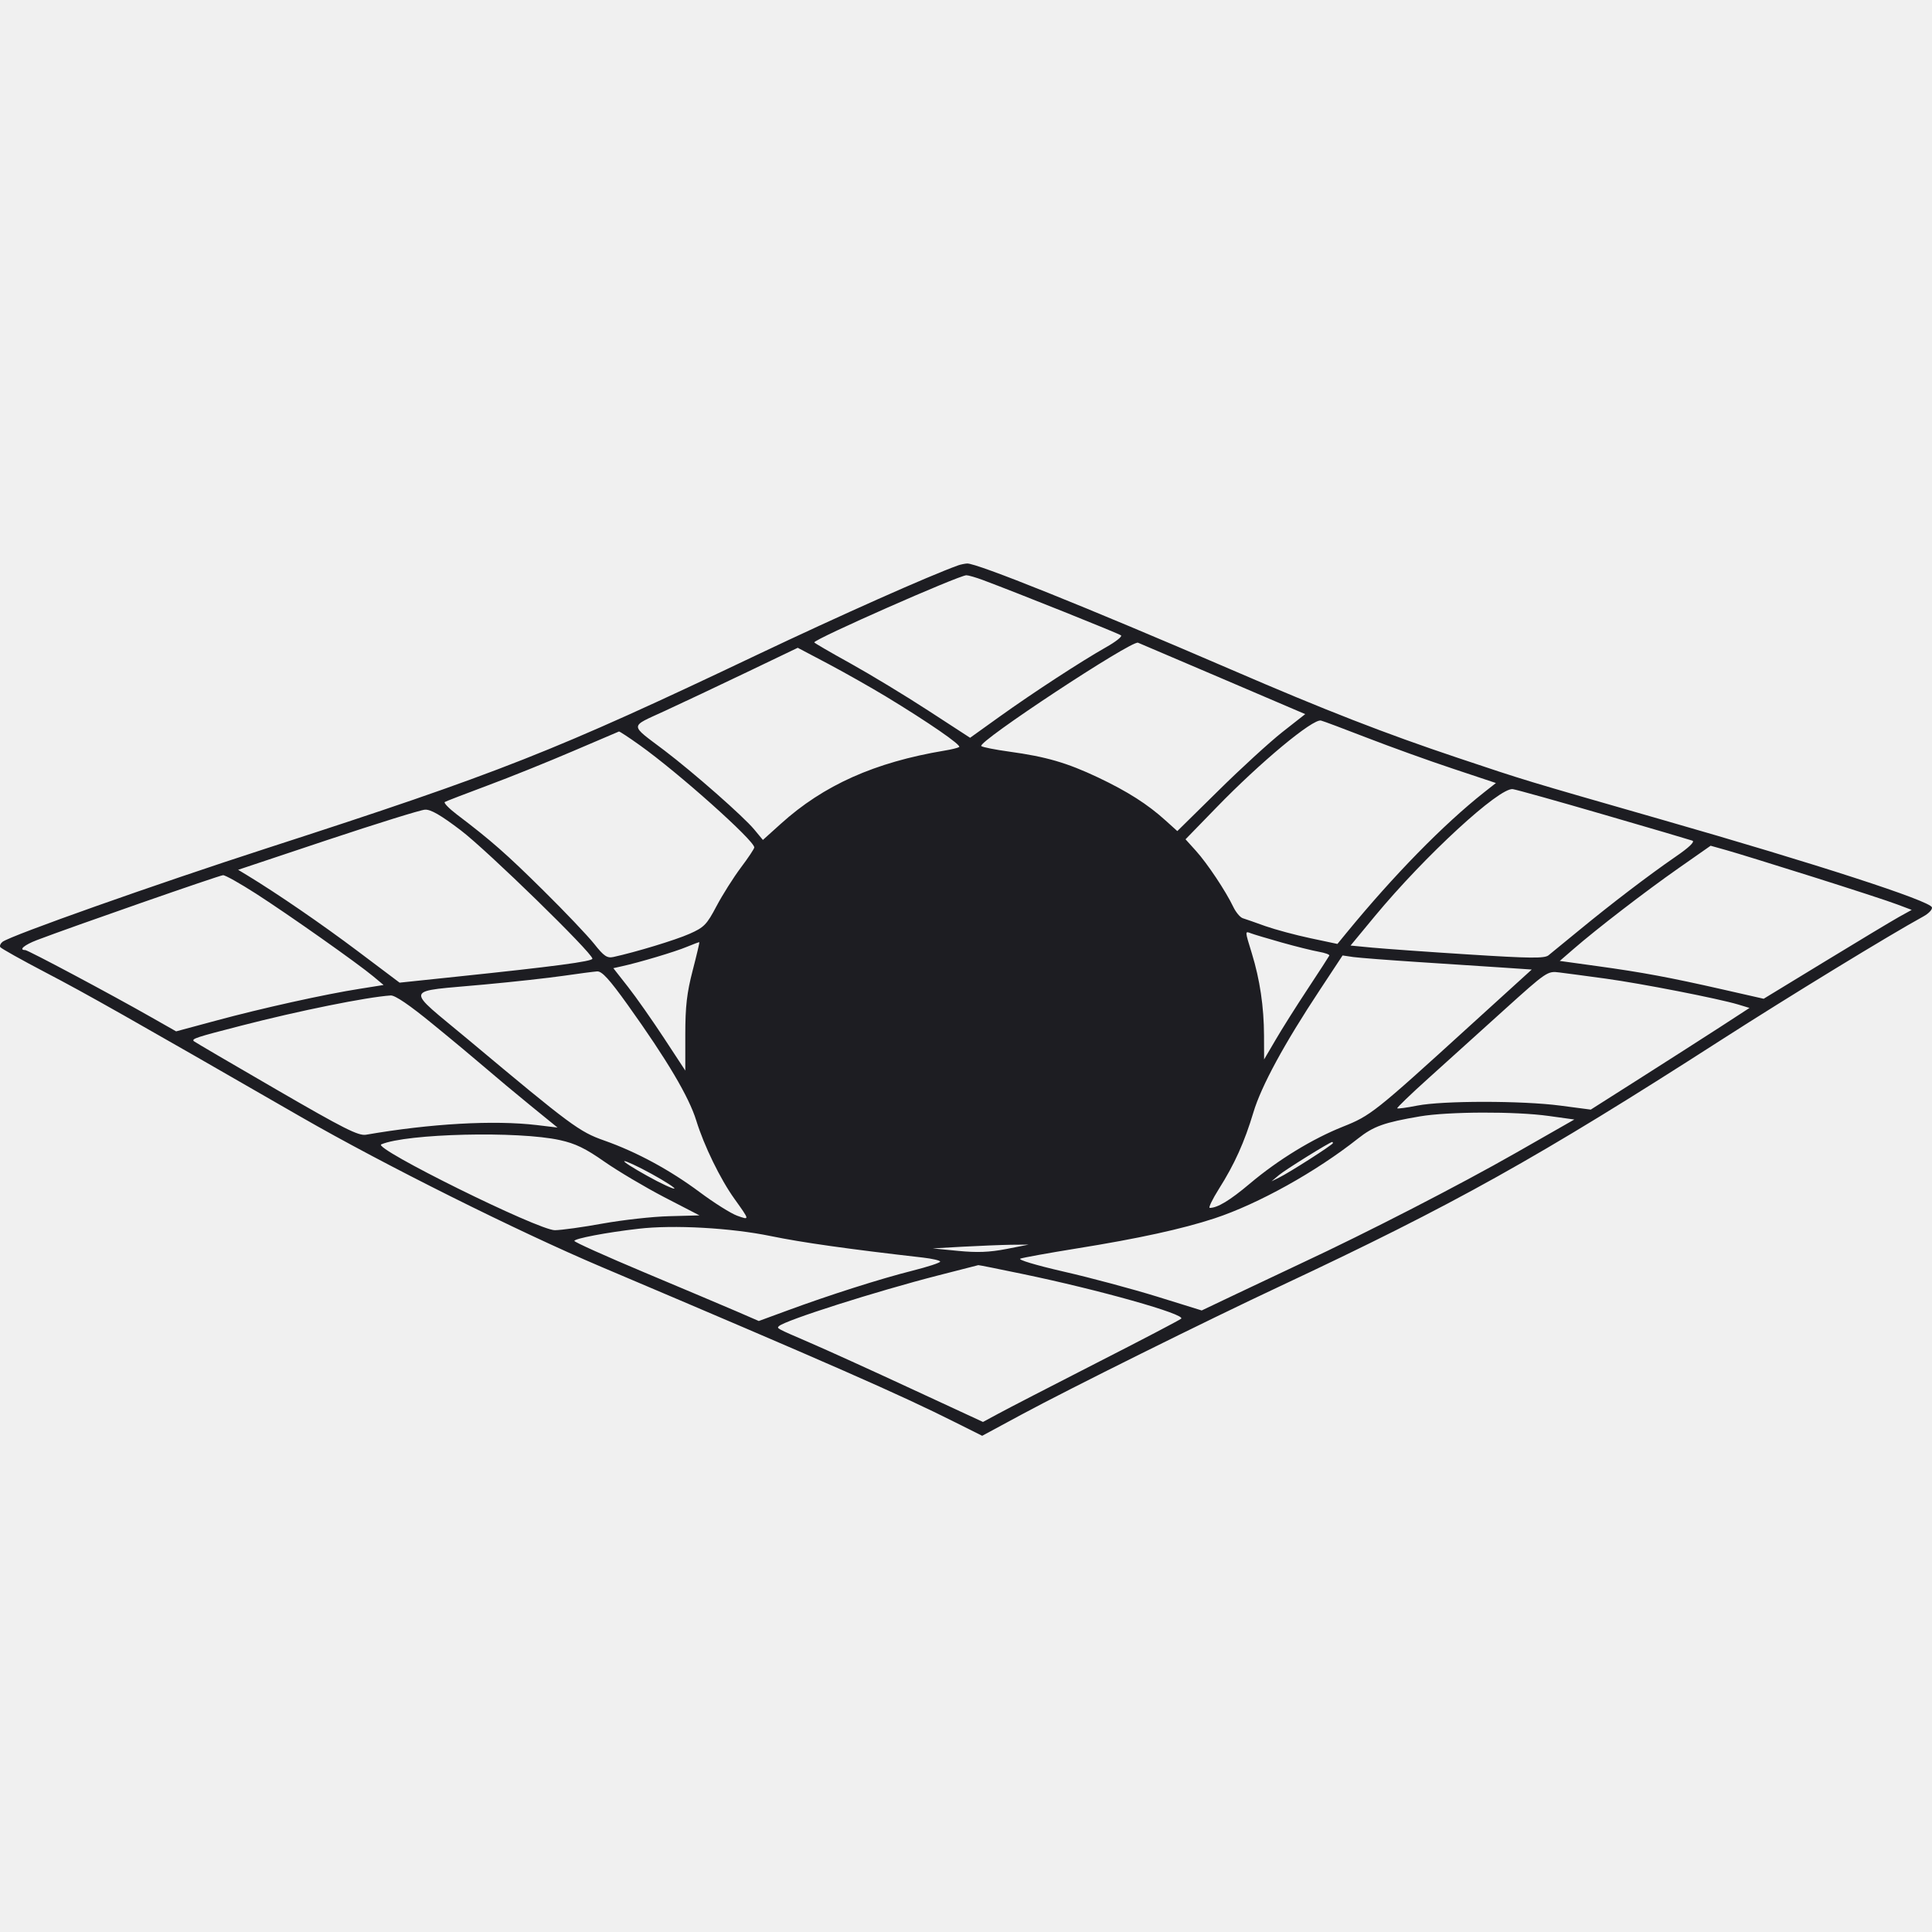
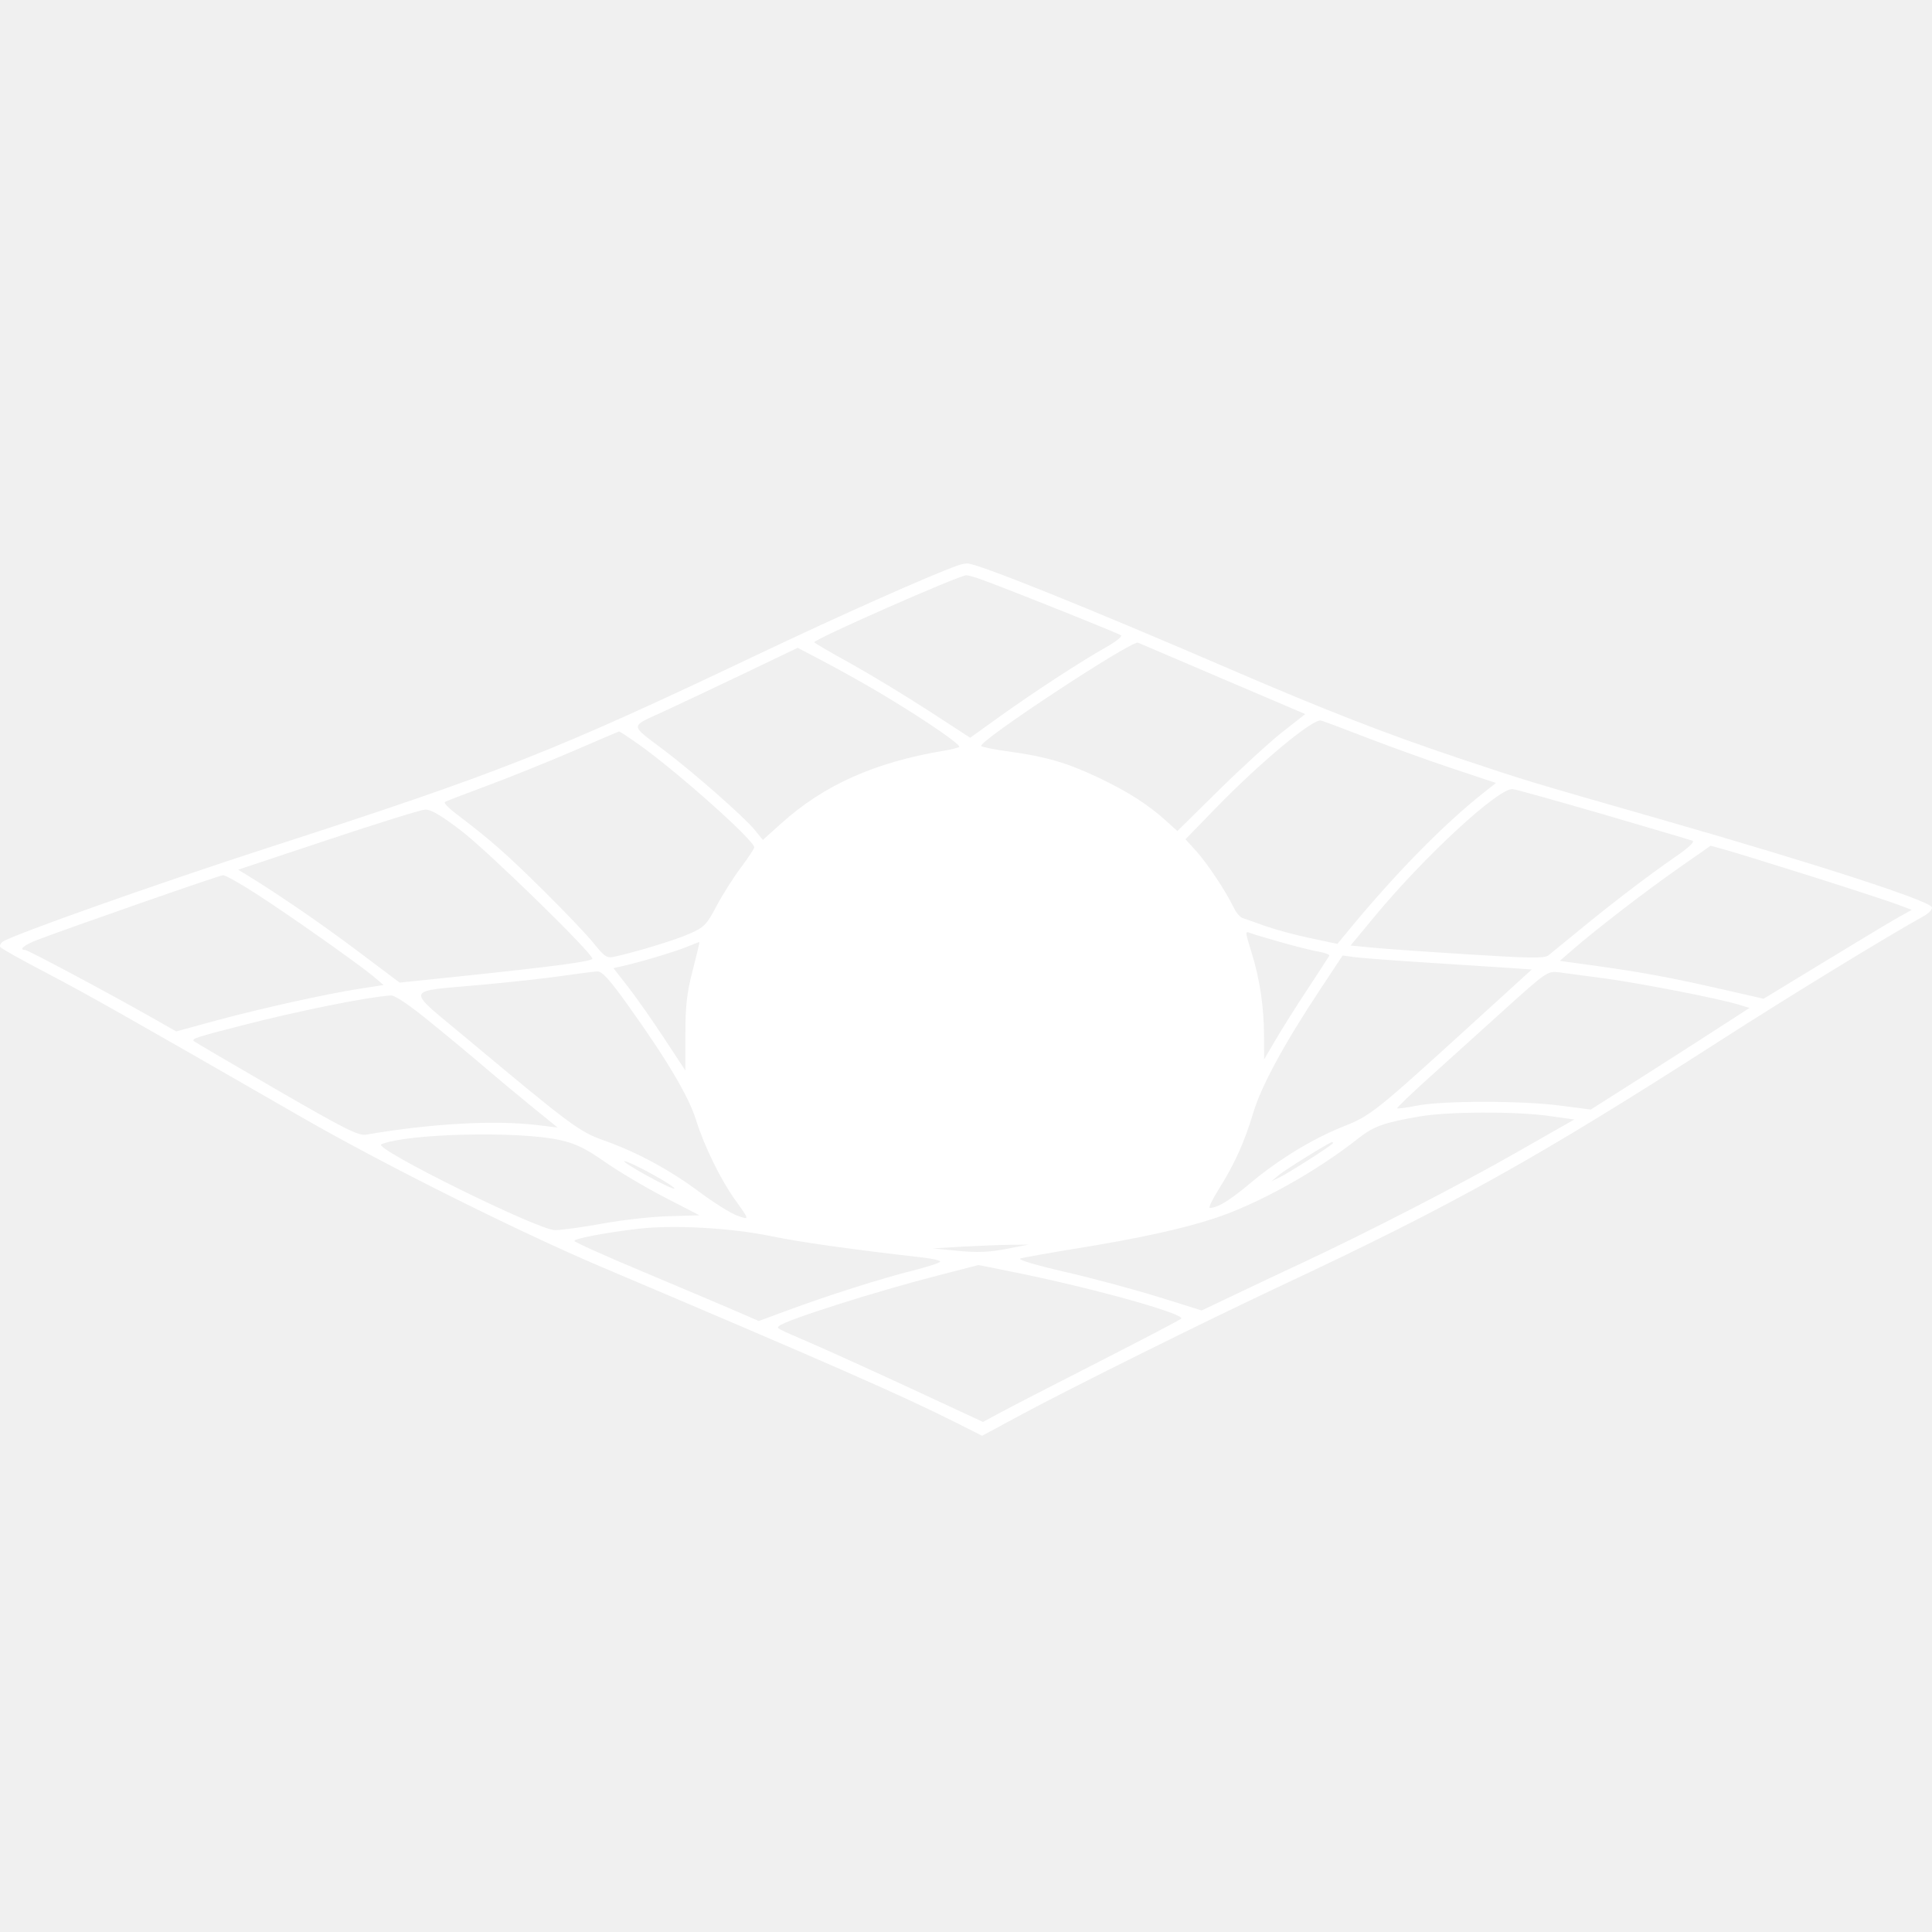
- <svg xmlns="http://www.w3.org/2000/svg" width="24" height="24" viewBox="0 0 24 24" fill="none">
-   <path fill-rule="evenodd" clip-rule="evenodd" d="M11.903 7.023C11.543 7.152 10.431 7.647 9.406 8.134C6.883 9.334 6.213 9.599 3.318 10.536C1.937 10.983 0.131 11.622 0.031 11.7C0.006 11.72 -0.007 11.749 0.004 11.766C0.014 11.782 0.269 11.925 0.571 12.083C1.079 12.348 1.592 12.639 3.746 13.879C4.765 14.465 6.439 15.301 7.471 15.738C10.315 16.944 11.185 17.326 11.869 17.67L12.201 17.836L12.694 17.57C13.284 17.252 14.972 16.413 15.907 15.975C18.062 14.964 19.1 14.385 21.379 12.92C22.231 12.373 23.47 11.616 23.895 11.383C23.96 11.347 24.007 11.297 23.999 11.271C23.974 11.19 22.57 10.734 20.637 10.18C18.909 9.684 18.968 9.702 18.108 9.414C17.206 9.112 16.463 8.823 15.292 8.317C13.493 7.541 12.131 6.994 12.014 7C11.984 7.002 11.934 7.012 11.903 7.023ZM12.209 7.205C12.65 7.37 13.899 7.87 13.926 7.893C13.943 7.907 13.859 7.973 13.74 8.04C13.431 8.215 12.838 8.601 12.415 8.904L12.051 9.165L11.534 8.829C11.25 8.644 10.814 8.38 10.566 8.242C10.318 8.105 10.115 7.987 10.115 7.98C10.115 7.939 11.911 7.147 12.005 7.146C12.03 7.146 12.122 7.173 12.209 7.205ZM15.185 8.431L16.214 8.871L15.93 9.094C15.774 9.217 15.416 9.544 15.136 9.821L14.625 10.324L14.482 10.195C14.256 9.99 14.009 9.833 13.641 9.658C13.254 9.475 12.996 9.4 12.537 9.337C12.362 9.313 12.206 9.282 12.19 9.268C12.133 9.22 14.058 7.951 14.137 7.984C14.148 7.988 14.619 8.189 15.185 8.431ZM11.005 8.652C11.534 8.973 11.949 9.259 11.915 9.28C11.898 9.291 11.817 9.311 11.735 9.324C10.867 9.469 10.231 9.753 9.699 10.234L9.477 10.434L9.37 10.305C9.236 10.143 8.62 9.601 8.253 9.322C7.815 8.991 7.815 9.036 8.255 8.833C8.468 8.735 8.927 8.518 9.276 8.351L9.91 8.047L10.291 8.248C10.5 8.359 10.821 8.541 11.005 8.652ZM16.987 9.167C17.274 9.278 17.75 9.45 18.046 9.548L18.583 9.727L18.437 9.842C17.931 10.242 17.314 10.872 16.726 11.589L16.614 11.726L16.279 11.655C16.095 11.616 15.843 11.548 15.72 11.505C15.598 11.461 15.47 11.416 15.437 11.406C15.405 11.395 15.352 11.332 15.32 11.265C15.227 11.07 14.997 10.725 14.857 10.57L14.727 10.426L15.112 10.03C15.657 9.468 16.309 8.926 16.41 8.951C16.44 8.958 16.7 9.056 16.987 9.167ZM7.947 9.257C8.427 9.599 9.37 10.441 9.37 10.527C9.37 10.543 9.295 10.656 9.203 10.778C9.111 10.901 8.975 11.116 8.901 11.256C8.779 11.487 8.747 11.52 8.566 11.6C8.391 11.678 7.895 11.828 7.62 11.888C7.542 11.905 7.502 11.878 7.381 11.725C7.301 11.625 7.017 11.325 6.748 11.06C6.289 10.606 6.1 10.44 5.673 10.116C5.576 10.042 5.51 9.973 5.525 9.963C5.541 9.953 5.78 9.861 6.056 9.758C6.332 9.656 6.809 9.463 7.117 9.331C7.424 9.199 7.682 9.089 7.689 9.087C7.697 9.085 7.813 9.161 7.947 9.257ZM19.929 10.121C20.503 10.287 20.995 10.433 21.024 10.443C21.057 10.456 20.979 10.53 20.815 10.642C20.477 10.875 20.016 11.227 19.615 11.557C19.439 11.702 19.268 11.842 19.235 11.868C19.185 11.907 19.002 11.905 18.248 11.857C17.739 11.825 17.199 11.786 17.049 11.772L16.777 11.746L17.077 11.383C17.703 10.628 18.627 9.778 18.793 9.803C18.844 9.811 19.356 9.954 19.929 10.121ZM5.726 10.316C6.056 10.568 7.359 11.838 7.359 11.909C7.359 11.943 6.885 12.006 5.668 12.133L4.964 12.207L4.443 11.815C3.995 11.478 3.446 11.101 3.064 10.869L2.958 10.805L4.069 10.434C4.68 10.231 5.224 10.061 5.279 10.058C5.35 10.053 5.476 10.126 5.726 10.316ZM22.518 10.892C22.999 11.044 23.473 11.198 23.57 11.236L23.748 11.303L23.589 11.391C23.502 11.44 23.088 11.688 22.669 11.944L21.909 12.407L21.403 12.292C20.747 12.143 20.405 12.079 19.839 12.001L19.376 11.937L19.541 11.794C19.833 11.54 20.44 11.073 20.85 10.786L21.25 10.506L21.446 10.561C21.554 10.591 22.036 10.74 22.518 10.892ZM3.181 11.102C3.587 11.363 4.444 11.968 4.637 12.129L4.765 12.236L4.47 12.283C4.04 12.35 3.241 12.527 2.678 12.68L2.188 12.812L1.878 12.636C1.376 12.35 0.347 11.802 0.313 11.802C0.227 11.802 0.302 11.738 0.459 11.678C0.889 11.514 2.727 10.873 2.771 10.872C2.799 10.871 2.983 10.975 3.181 11.102ZM15.921 11.708C16.098 11.758 16.305 11.809 16.383 11.823C16.461 11.837 16.52 11.858 16.513 11.871C16.507 11.884 16.386 12.071 16.244 12.286C16.102 12.501 15.922 12.786 15.845 12.919L15.703 13.161L15.702 12.863C15.701 12.509 15.651 12.169 15.551 11.844C15.463 11.559 15.464 11.565 15.54 11.594C15.573 11.607 15.745 11.658 15.921 11.708ZM8.604 12.058C8.533 12.332 8.513 12.5 8.513 12.852V13.299L8.248 12.895C8.102 12.673 7.901 12.386 7.801 12.259L7.619 12.027L7.722 12.004C7.942 11.956 8.39 11.822 8.532 11.762C8.614 11.728 8.684 11.702 8.688 11.704C8.691 11.707 8.654 11.866 8.604 12.058ZM17.62 11.951C17.989 11.975 18.456 12.005 18.659 12.019L19.028 12.044L18.249 12.752C17.076 13.82 17.026 13.859 16.682 13.996C16.303 14.147 15.877 14.407 15.524 14.705C15.277 14.913 15.124 15.005 15.028 15.005C15.009 15.005 15.06 14.899 15.141 14.77C15.336 14.462 15.459 14.188 15.57 13.819C15.668 13.491 15.954 12.964 16.399 12.292L16.678 11.869L16.814 11.889C16.889 11.899 17.251 11.927 17.62 11.951ZM7.797 12.482C8.287 13.167 8.557 13.623 8.649 13.919C8.745 14.231 8.948 14.648 9.124 14.893C9.316 15.162 9.315 15.158 9.157 15.102C9.08 15.074 8.871 14.943 8.693 14.81C8.322 14.534 7.911 14.311 7.506 14.168C7.198 14.06 7.092 13.982 5.822 12.919C5.016 12.245 4.992 12.326 6.018 12.23C6.377 12.197 6.821 12.148 7.005 12.121C7.189 12.094 7.375 12.07 7.418 12.067C7.478 12.064 7.569 12.164 7.797 12.482ZM19.948 12.157C20.392 12.218 21.343 12.404 21.591 12.478L21.733 12.521L21.353 12.768C21.143 12.903 20.7 13.188 20.367 13.399L19.761 13.784L19.38 13.734C18.907 13.672 17.924 13.672 17.607 13.734C17.477 13.76 17.364 13.775 17.357 13.768C17.35 13.761 17.524 13.593 17.743 13.396C17.962 13.198 18.384 12.817 18.681 12.549C19.214 12.068 19.224 12.061 19.37 12.08C19.453 12.09 19.712 12.125 19.948 12.157ZM5.374 12.72C5.616 12.917 5.914 13.166 6.037 13.272C6.16 13.378 6.41 13.587 6.593 13.736L6.926 14.007L6.668 13.976C6.134 13.913 5.35 13.957 4.547 14.096C4.453 14.112 4.274 14.022 3.429 13.532C2.876 13.212 2.417 12.943 2.408 12.934C2.378 12.904 2.432 12.886 3.001 12.74C3.709 12.557 4.555 12.386 4.853 12.366C4.907 12.362 5.086 12.484 5.374 12.72ZM19.24 13.863L19.557 13.907L18.828 14.323C18.136 14.718 16.982 15.312 16.167 15.692C15.963 15.788 15.6 15.959 15.361 16.073L14.928 16.279L14.374 16.107C14.07 16.013 13.549 15.873 13.216 15.797C12.864 15.716 12.638 15.648 12.676 15.635C12.712 15.622 13.026 15.565 13.374 15.509C14.141 15.386 14.689 15.266 15.087 15.135C15.63 14.956 16.349 14.556 16.87 14.143C17.063 13.991 17.193 13.944 17.639 13.868C17.992 13.808 18.827 13.805 19.24 13.863ZM6.956 14.163C7.148 14.205 7.275 14.267 7.51 14.432C7.678 14.549 8.012 14.747 8.252 14.872L8.689 15.098L8.313 15.108C8.106 15.113 7.735 15.155 7.489 15.199C7.243 15.244 6.975 15.281 6.893 15.282C6.688 15.283 4.625 14.263 4.736 14.216C5.051 14.081 6.439 14.048 6.956 14.163ZM16.558 14.2C16.558 14.22 16.012 14.569 15.888 14.629L15.795 14.675L15.888 14.597C15.965 14.532 16.518 14.188 16.549 14.186C16.554 14.186 16.558 14.192 16.558 14.2ZM8.364 14.748C8.416 14.79 8.323 14.755 8.159 14.671C7.995 14.585 7.819 14.482 7.768 14.441C7.717 14.4 7.81 14.435 7.973 14.518C8.137 14.602 8.313 14.706 8.364 14.748ZM9.575 15.355C9.957 15.434 10.542 15.517 11.465 15.622C11.583 15.636 11.679 15.658 11.679 15.672C11.679 15.687 11.524 15.737 11.335 15.785C10.943 15.883 10.3 16.088 9.78 16.28L9.426 16.41L9.147 16.289C8.993 16.223 8.478 16.005 8.001 15.805C7.525 15.605 7.135 15.43 7.135 15.415C7.135 15.386 7.536 15.309 7.932 15.264C8.367 15.213 9.08 15.253 9.575 15.355ZM12.499 15.516C12.291 15.556 12.138 15.562 11.903 15.539L11.586 15.508L11.959 15.487C12.164 15.476 12.432 15.465 12.555 15.463L12.778 15.461L12.499 15.516ZM12.699 15.825C13.655 16.023 14.732 16.327 14.673 16.381C14.655 16.398 14.179 16.647 13.616 16.934C13.053 17.222 12.506 17.504 12.402 17.561L12.211 17.664L11.321 17.252C10.832 17.025 10.264 16.767 10.059 16.679C9.64 16.498 9.648 16.502 9.676 16.474C9.748 16.403 10.88 16.042 11.661 15.842C11.927 15.774 12.148 15.717 12.153 15.716C12.157 15.714 12.403 15.763 12.699 15.825Z" fill="#1D1D22" />
+ <svg xmlns="http://www.w3.org/2000/svg" width="20" height="20" viewBox="0 0 20 20" fill="none">
+   <path fill-rule="evenodd" clip-rule="evenodd" d="M9.919 5.852C9.619 5.959 8.693 6.372 7.839 6.778C5.736 7.778 5.177 7.999 2.765 8.779C1.614 9.152 0.11 9.685 0.026 9.75C0.005 9.766 -0.006 9.791 0.003 9.804C0.011 9.818 0.224 9.937 0.476 10.069C0.899 10.29 1.327 10.532 3.122 11.565C3.97 12.053 5.366 12.75 6.226 13.115C8.596 14.12 9.321 14.438 9.891 14.724L10.167 14.863L10.579 14.641C11.07 14.376 12.477 13.677 13.256 13.312C15.052 12.47 15.916 11.987 17.816 10.767C18.526 10.31 19.558 9.68 19.912 9.485C19.967 9.455 20.006 9.413 19.999 9.392C19.978 9.325 18.808 8.945 17.197 8.483C15.757 8.07 15.807 8.085 15.09 7.845C14.338 7.593 13.72 7.352 12.743 6.931C11.244 6.284 10.109 5.828 10.012 5.833C9.986 5.834 9.945 5.843 9.919 5.852ZM10.174 6.004C10.542 6.141 11.583 6.558 11.605 6.577C11.619 6.589 11.549 6.644 11.45 6.7C11.192 6.845 10.698 7.167 10.346 7.42L10.043 7.637L9.612 7.357C9.375 7.203 9.012 6.983 8.805 6.868C8.598 6.754 8.429 6.655 8.429 6.649C8.429 6.616 9.926 5.956 10.004 5.955C10.025 5.955 10.101 5.977 10.174 6.004ZM12.654 7.026L13.512 7.392L13.275 7.578C13.145 7.681 12.847 7.953 12.613 8.184L12.188 8.603L12.069 8.495C11.88 8.325 11.674 8.194 11.367 8.048C11.045 7.896 10.83 7.833 10.447 7.78C10.302 7.761 10.172 7.735 10.158 7.723C10.111 7.683 11.715 6.626 11.781 6.653C11.79 6.657 12.183 6.824 12.654 7.026ZM9.171 7.21C9.612 7.477 9.957 7.716 9.929 7.733C9.915 7.742 9.847 7.759 9.779 7.77C9.056 7.89 8.526 8.127 8.083 8.528L7.897 8.695L7.809 8.587C7.697 8.452 7.184 8 6.877 7.768C6.512 7.492 6.512 7.53 6.879 7.361C7.056 7.279 7.439 7.098 7.73 6.959L8.258 6.706L8.575 6.873C8.75 6.966 9.018 7.117 9.171 7.21ZM14.156 7.639C14.395 7.731 14.792 7.874 15.038 7.956L15.486 8.105L15.364 8.202C14.942 8.534 14.428 9.06 13.938 9.658L13.845 9.771L13.566 9.712C13.412 9.68 13.203 9.623 13.1 9.587C12.998 9.55 12.892 9.513 12.864 9.504C12.837 9.496 12.793 9.443 12.767 9.387C12.689 9.225 12.498 8.937 12.381 8.808L12.272 8.688L12.593 8.358C13.048 7.89 13.591 7.438 13.675 7.459C13.7 7.465 13.917 7.546 14.156 7.639ZM6.622 7.713C7.022 7.999 7.808 8.7 7.808 8.772C7.808 8.785 7.746 8.879 7.669 8.982C7.592 9.084 7.479 9.263 7.417 9.38C7.316 9.572 7.289 9.6 7.138 9.666C6.992 9.731 6.579 9.857 6.35 9.906C6.285 9.92 6.252 9.898 6.151 9.771C6.085 9.687 5.847 9.437 5.623 9.216C5.241 8.838 5.084 8.7 4.728 8.429C4.647 8.368 4.591 8.311 4.605 8.302C4.618 8.294 4.817 8.217 5.047 8.132C5.277 8.046 5.675 7.886 5.931 7.776C6.187 7.665 6.401 7.574 6.408 7.572C6.414 7.57 6.511 7.634 6.622 7.713ZM16.608 8.433C17.086 8.573 17.496 8.694 17.52 8.703C17.547 8.713 17.482 8.774 17.346 8.868C17.064 9.062 16.68 9.356 16.346 9.631C16.199 9.751 16.057 9.868 16.029 9.89C15.988 9.922 15.835 9.92 15.207 9.88C14.782 9.854 14.333 9.822 14.208 9.81L13.981 9.788L14.231 9.486C14.752 8.857 15.522 8.148 15.661 8.169C15.704 8.175 16.13 8.294 16.608 8.433ZM4.771 8.597C5.046 8.806 6.132 9.865 6.132 9.924C6.132 9.952 5.737 10.005 4.723 10.111L4.137 10.172L3.702 9.845C3.329 9.564 2.872 9.251 2.554 9.057L2.465 9.003L3.391 8.695C3.9 8.525 4.354 8.384 4.399 8.381C4.458 8.377 4.563 8.438 4.771 8.597ZM18.765 9.076C19.166 9.203 19.561 9.332 19.642 9.363L19.79 9.419L19.657 9.493C19.585 9.533 19.24 9.74 18.891 9.953L18.257 10.339L17.836 10.243C17.289 10.118 17.004 10.066 16.532 10L16.147 9.947L16.284 9.828C16.527 9.617 17.033 9.227 17.375 8.988L17.708 8.755L17.872 8.8C17.962 8.825 18.364 8.95 18.765 9.076ZM2.651 9.252C2.989 9.469 3.703 9.973 3.865 10.107L3.971 10.197L3.725 10.235C3.367 10.291 2.701 10.439 2.232 10.566L1.824 10.677L1.565 10.53C1.147 10.292 0.289 9.834 0.261 9.834C0.189 9.834 0.252 9.781 0.383 9.731C0.741 9.595 2.272 9.061 2.309 9.06C2.332 9.059 2.486 9.145 2.651 9.252ZM13.268 9.756C13.415 9.798 13.588 9.841 13.653 9.852C13.717 9.864 13.766 9.882 13.761 9.893C13.756 9.903 13.655 10.059 13.537 10.238C13.418 10.417 13.269 10.655 13.204 10.766L13.086 10.967L13.085 10.719C13.084 10.424 13.042 10.14 12.959 9.87C12.886 9.632 12.886 9.637 12.95 9.661C12.978 9.672 13.121 9.715 13.268 9.756ZM7.17 10.048C7.11 10.277 7.095 10.416 7.095 10.71V11.082L6.873 10.745C6.752 10.56 6.584 10.322 6.501 10.215L6.35 10.022L6.435 10.003C6.618 9.963 6.992 9.851 7.11 9.802C7.178 9.773 7.237 9.751 7.24 9.753C7.243 9.756 7.211 9.888 7.17 10.048ZM14.683 9.959C14.991 9.979 15.38 10.004 15.549 10.015L15.857 10.036L15.208 10.627C14.23 11.517 14.189 11.549 13.902 11.663C13.586 11.789 13.231 12.006 12.936 12.254C12.73 12.427 12.604 12.504 12.524 12.504C12.508 12.504 12.55 12.416 12.618 12.308C12.78 12.051 12.883 11.823 12.975 11.515C13.057 11.242 13.295 10.803 13.666 10.243L13.899 9.891L14.012 9.907C14.074 9.916 14.376 9.939 14.683 9.959ZM6.497 10.401C6.906 10.972 7.131 11.352 7.207 11.599C7.288 11.859 7.457 12.206 7.603 12.411C7.763 12.634 7.763 12.631 7.631 12.584C7.567 12.561 7.392 12.452 7.244 12.342C6.935 12.111 6.592 11.926 6.255 11.807C5.998 11.716 5.91 11.651 4.851 10.766C4.18 10.204 4.16 10.271 5.015 10.192C5.314 10.164 5.684 10.123 5.838 10.1C5.991 10.078 6.146 10.058 6.182 10.056C6.231 10.053 6.308 10.136 6.497 10.401ZM16.623 10.13C16.994 10.181 17.786 10.336 17.993 10.398L18.111 10.434L17.794 10.639C17.619 10.752 17.25 10.989 16.972 11.166L16.468 11.486L16.15 11.445C15.755 11.393 14.936 11.393 14.672 11.445C14.564 11.466 14.47 11.479 14.464 11.473C14.459 11.467 14.603 11.327 14.786 11.163C14.968 10.998 15.32 10.681 15.568 10.457C16.012 10.056 16.02 10.051 16.142 10.066C16.21 10.075 16.427 10.104 16.623 10.13ZM4.478 10.6C4.68 10.764 4.928 10.971 5.031 11.06C5.133 11.148 5.342 11.322 5.494 11.446L5.772 11.672L5.556 11.646C5.112 11.594 4.458 11.631 3.789 11.746C3.711 11.76 3.562 11.684 2.858 11.277C2.397 11.01 2.014 10.785 2.007 10.778C1.981 10.753 2.027 10.738 2.501 10.616C3.091 10.464 3.796 10.322 4.044 10.305C4.089 10.302 4.239 10.403 4.478 10.6ZM16.034 11.552L16.297 11.589L15.69 11.935C15.114 12.264 14.151 12.76 13.473 13.077C13.302 13.156 13 13.299 12.801 13.394L12.44 13.566L11.979 13.422C11.725 13.344 11.291 13.227 11.013 13.164C10.72 13.096 10.532 13.04 10.563 13.028C10.593 13.018 10.855 12.971 11.145 12.924C11.784 12.821 12.241 12.721 12.572 12.612C13.025 12.463 13.624 12.13 14.059 11.786C14.22 11.659 14.327 11.62 14.699 11.557C14.994 11.506 15.69 11.504 16.034 11.552ZM5.797 11.802C5.957 11.837 6.063 11.889 6.259 12.026C6.398 12.124 6.677 12.289 6.877 12.393L7.241 12.581L6.927 12.59C6.755 12.594 6.446 12.628 6.241 12.666C6.036 12.703 5.813 12.734 5.744 12.734C5.573 12.735 3.854 11.886 3.947 11.846C4.209 11.734 5.366 11.706 5.797 11.802ZM13.799 11.834C13.799 11.849 13.344 12.141 13.24 12.191L13.162 12.229L13.24 12.163C13.304 12.109 13.765 11.823 13.791 11.822C13.795 11.821 13.799 11.827 13.799 11.834ZM6.97 12.29C7.013 12.325 6.936 12.296 6.799 12.225C6.663 12.154 6.516 12.068 6.473 12.034C6.431 12 6.508 12.029 6.645 12.098C6.781 12.168 6.928 12.254 6.97 12.29ZM7.979 12.796C8.298 12.861 8.785 12.93 9.554 13.018C9.652 13.029 9.733 13.048 9.733 13.06C9.733 13.072 9.604 13.114 9.446 13.154C9.119 13.236 8.583 13.406 8.15 13.566L7.855 13.675L7.622 13.574C7.494 13.518 7.065 13.337 6.668 13.17C6.271 13.004 5.946 12.858 5.946 12.846C5.946 12.821 6.28 12.758 6.61 12.72C6.973 12.678 7.567 12.711 7.979 12.796ZM10.416 12.929C10.242 12.963 10.115 12.968 9.919 12.949L9.655 12.923L9.966 12.905C10.136 12.896 10.36 12.887 10.462 12.886L10.648 12.884L10.416 12.929ZM10.583 13.187C11.379 13.352 12.277 13.606 12.227 13.651C12.213 13.665 11.816 13.872 11.347 14.112C10.877 14.351 10.422 14.586 10.335 14.634L10.176 14.72L9.435 14.376C9.027 14.187 8.553 13.972 8.383 13.899C8.033 13.748 8.04 13.751 8.063 13.728C8.123 13.668 9.067 13.368 9.717 13.202C9.939 13.145 10.124 13.097 10.127 13.096C10.131 13.095 10.336 13.136 10.583 13.187Z" fill="white" />
</svg>
